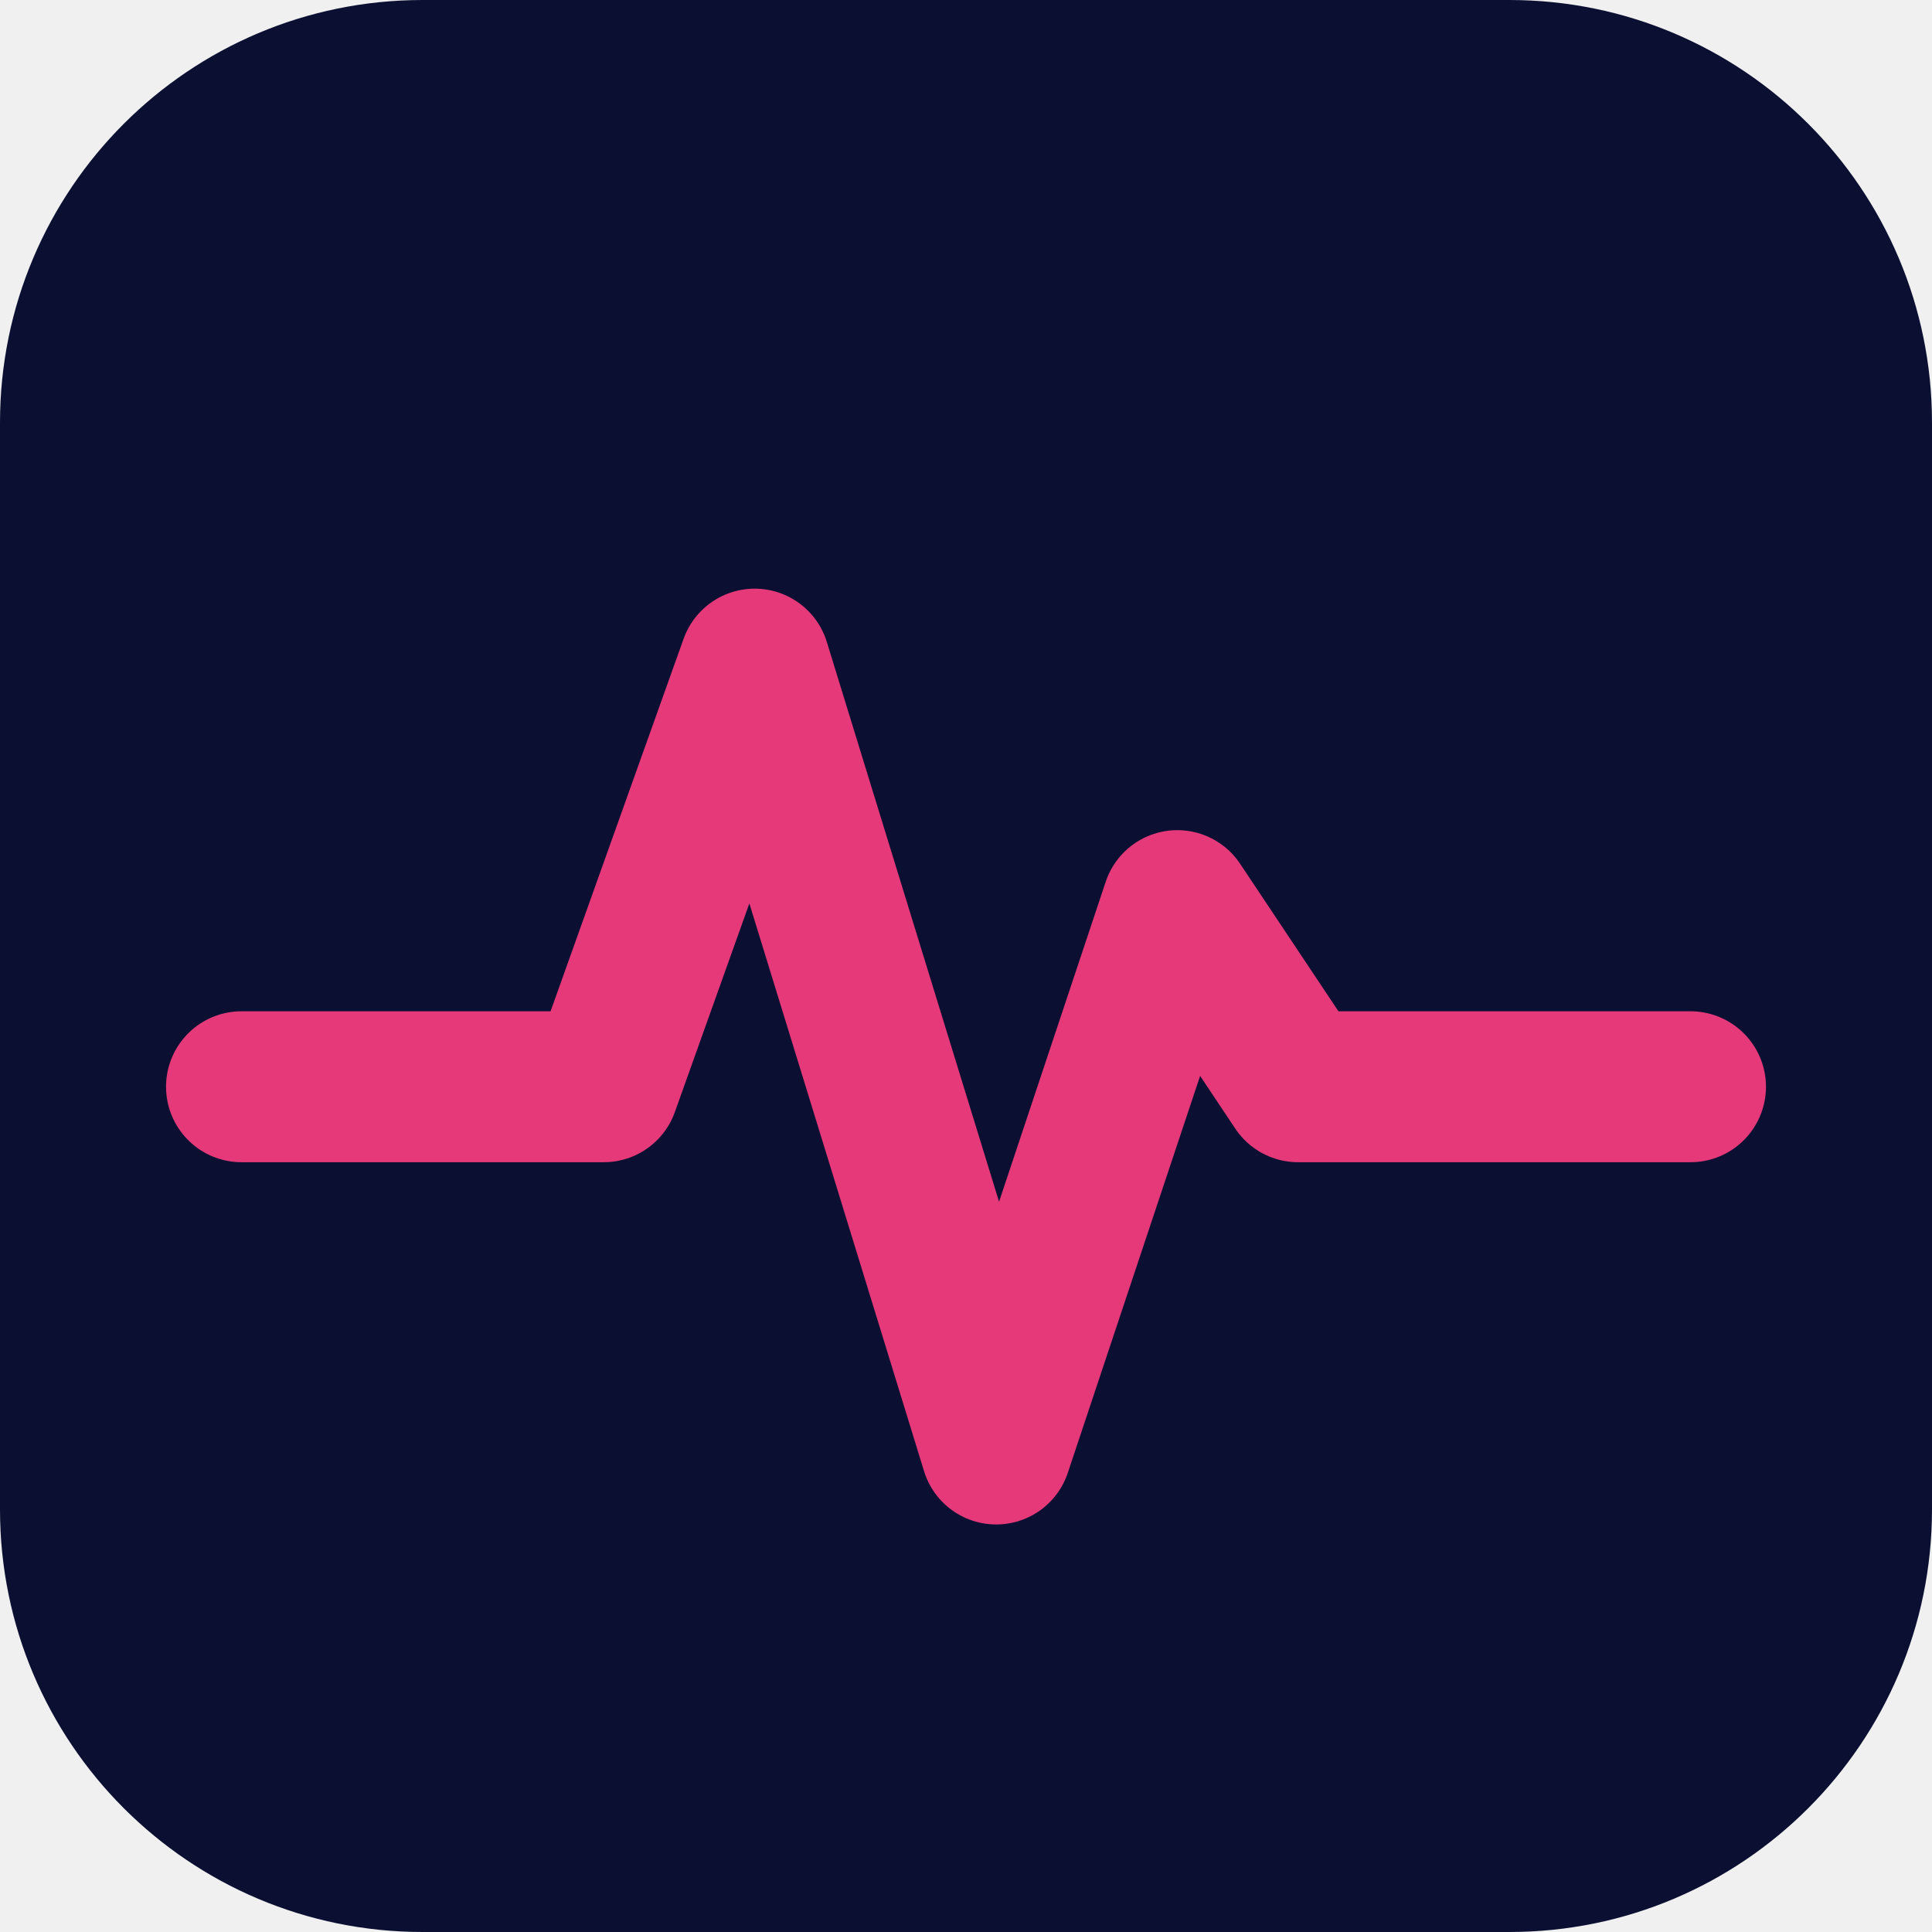
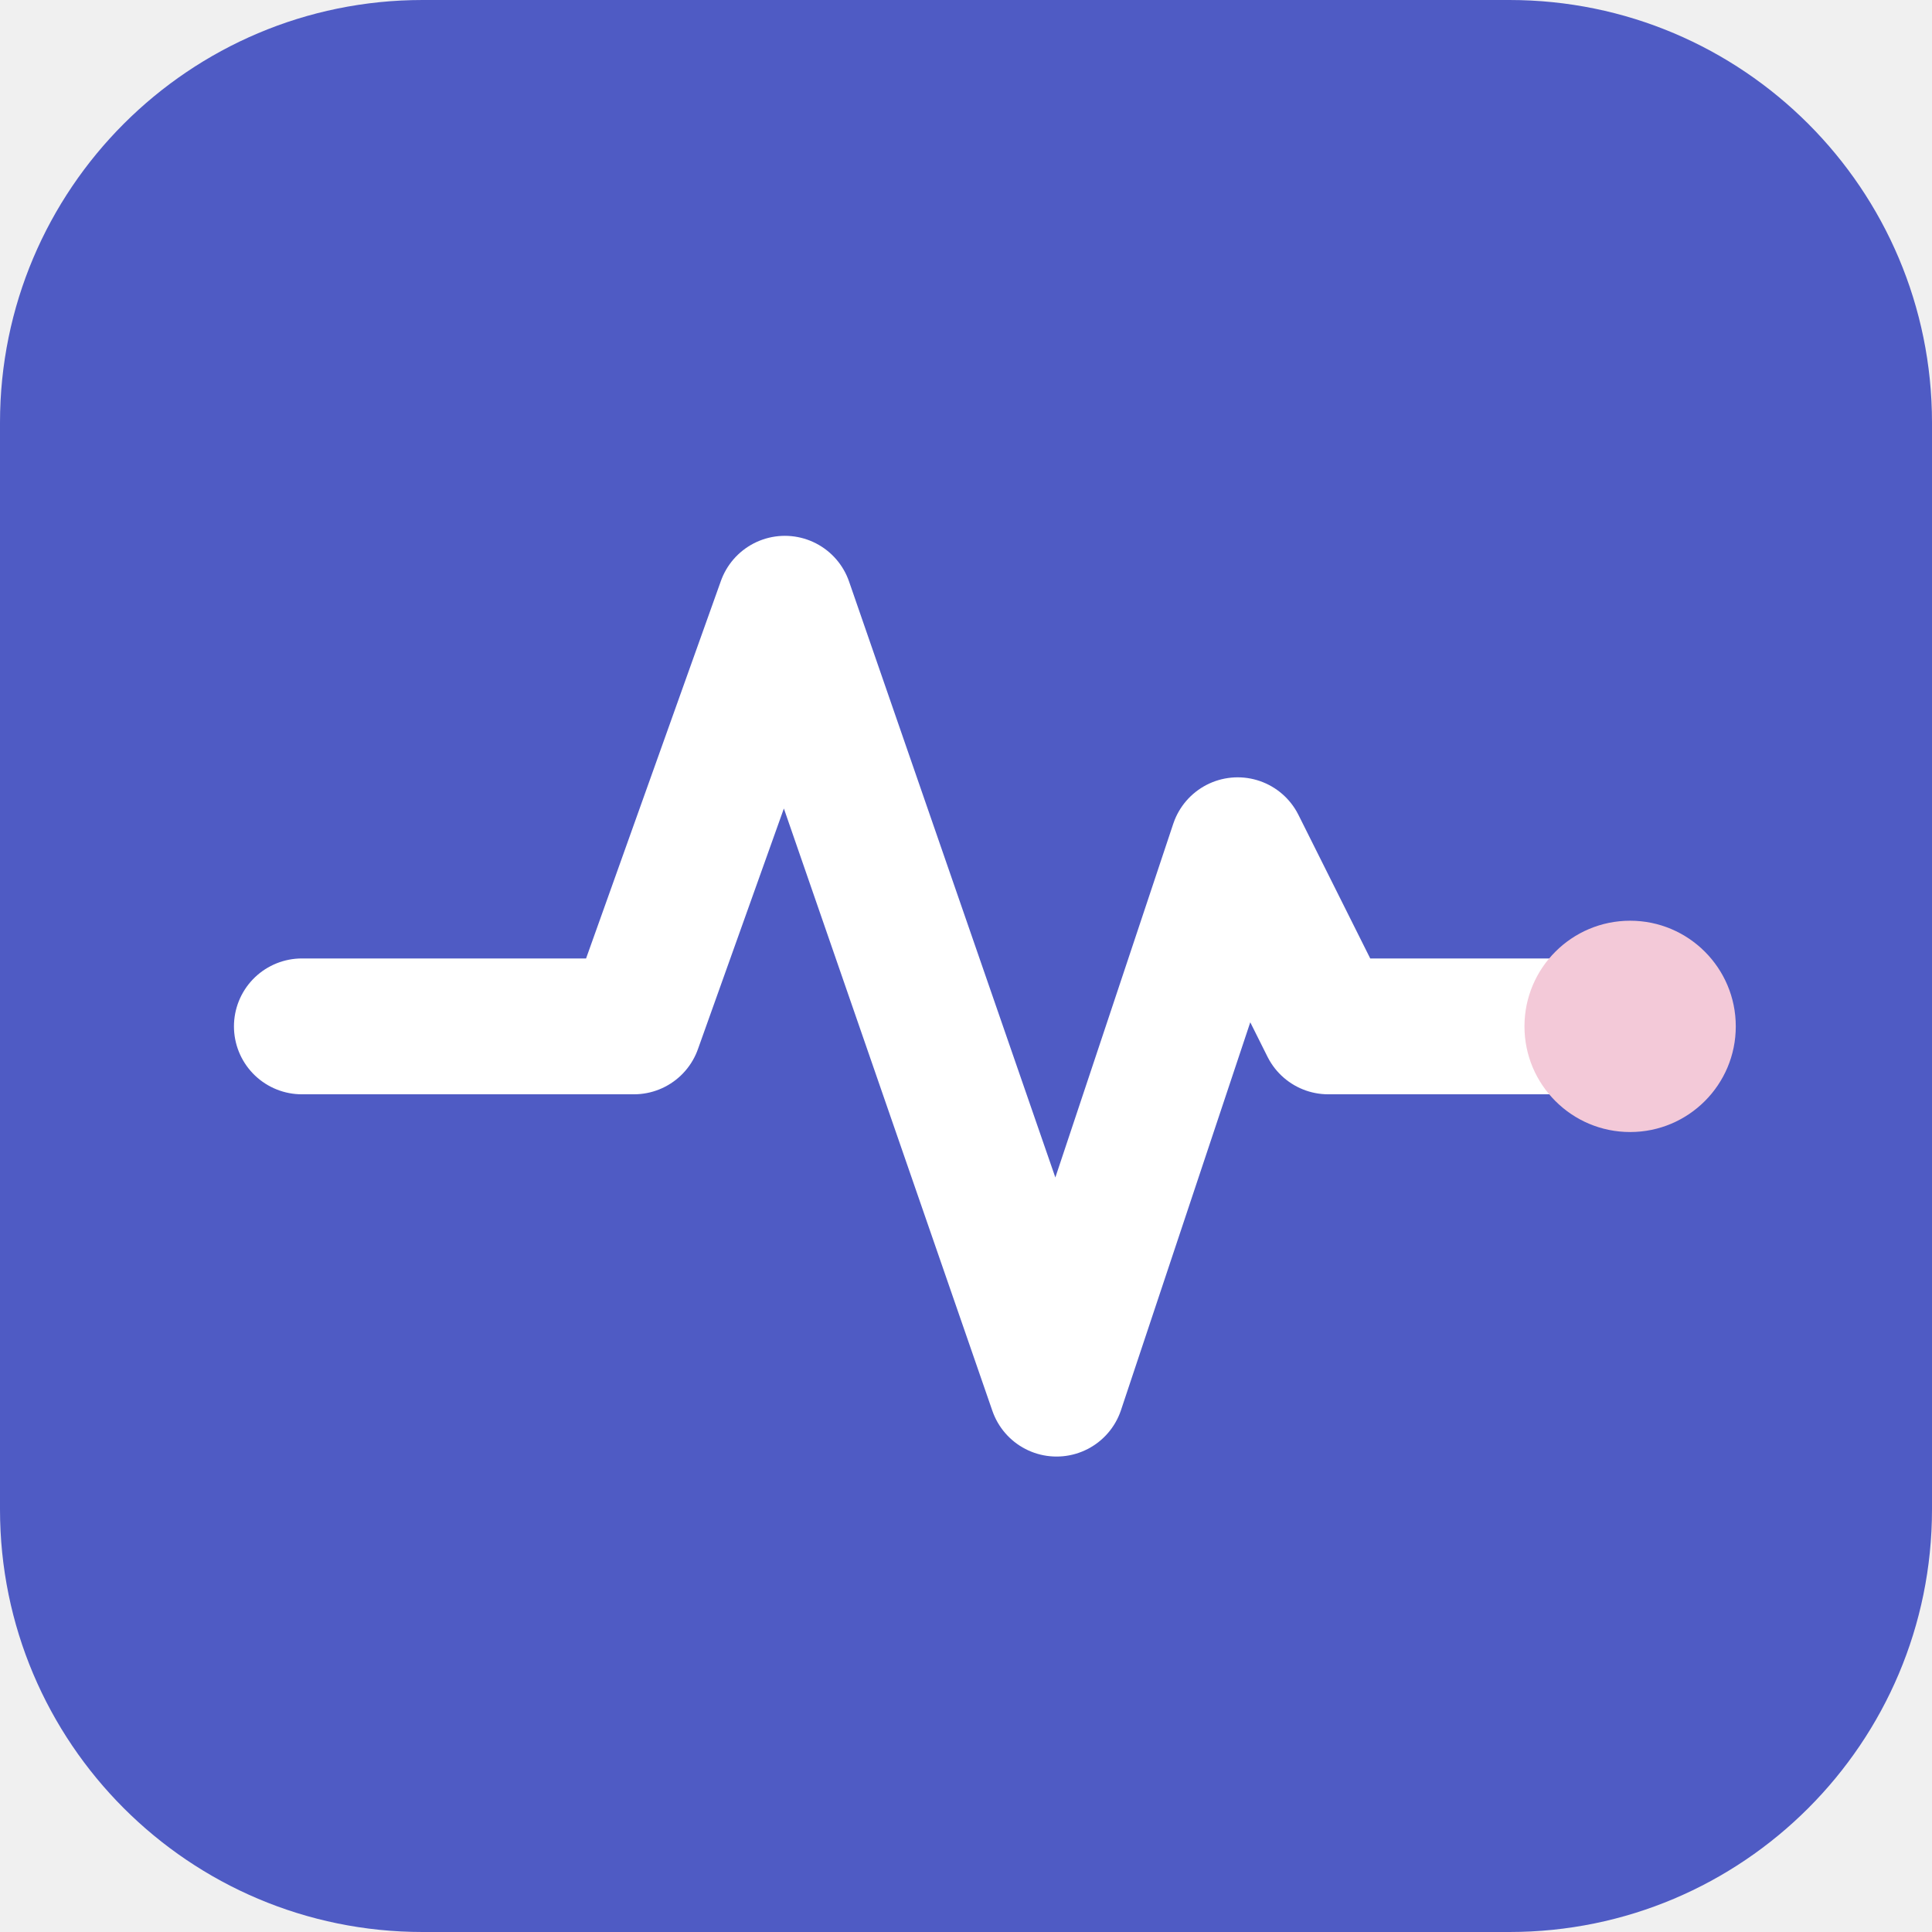
- <svg xmlns="http://www.w3.org/2000/svg" viewBox="0 0 64 64">
-   <rect width="64" height="64" rx="14" fill="#0B1033" />
-   <path d="M8 36h12l5-14 8 26 6-18 4 6h13" fill="none" stroke="#E5397A" stroke-width="5" stroke-linecap="round" stroke-linejoin="round" />
+ <svg xmlns="http://www.w3.org/2000/svg" viewBox="0 0 64 64" role="img" aria-label="UdyamPulse">
+   <rect width="64" height="64" rx="14" fill="#4F5BC4" />
+   <path d="M10 34h11l5-14 9 26 6-18 3 6h10" fill="none" stroke="#FFFFFF" stroke-width="4.5" stroke-linecap="round" stroke-linejoin="round" />
+   <circle cx="54" cy="34" r="3.5" fill="#F3C9D8" />
</svg>
